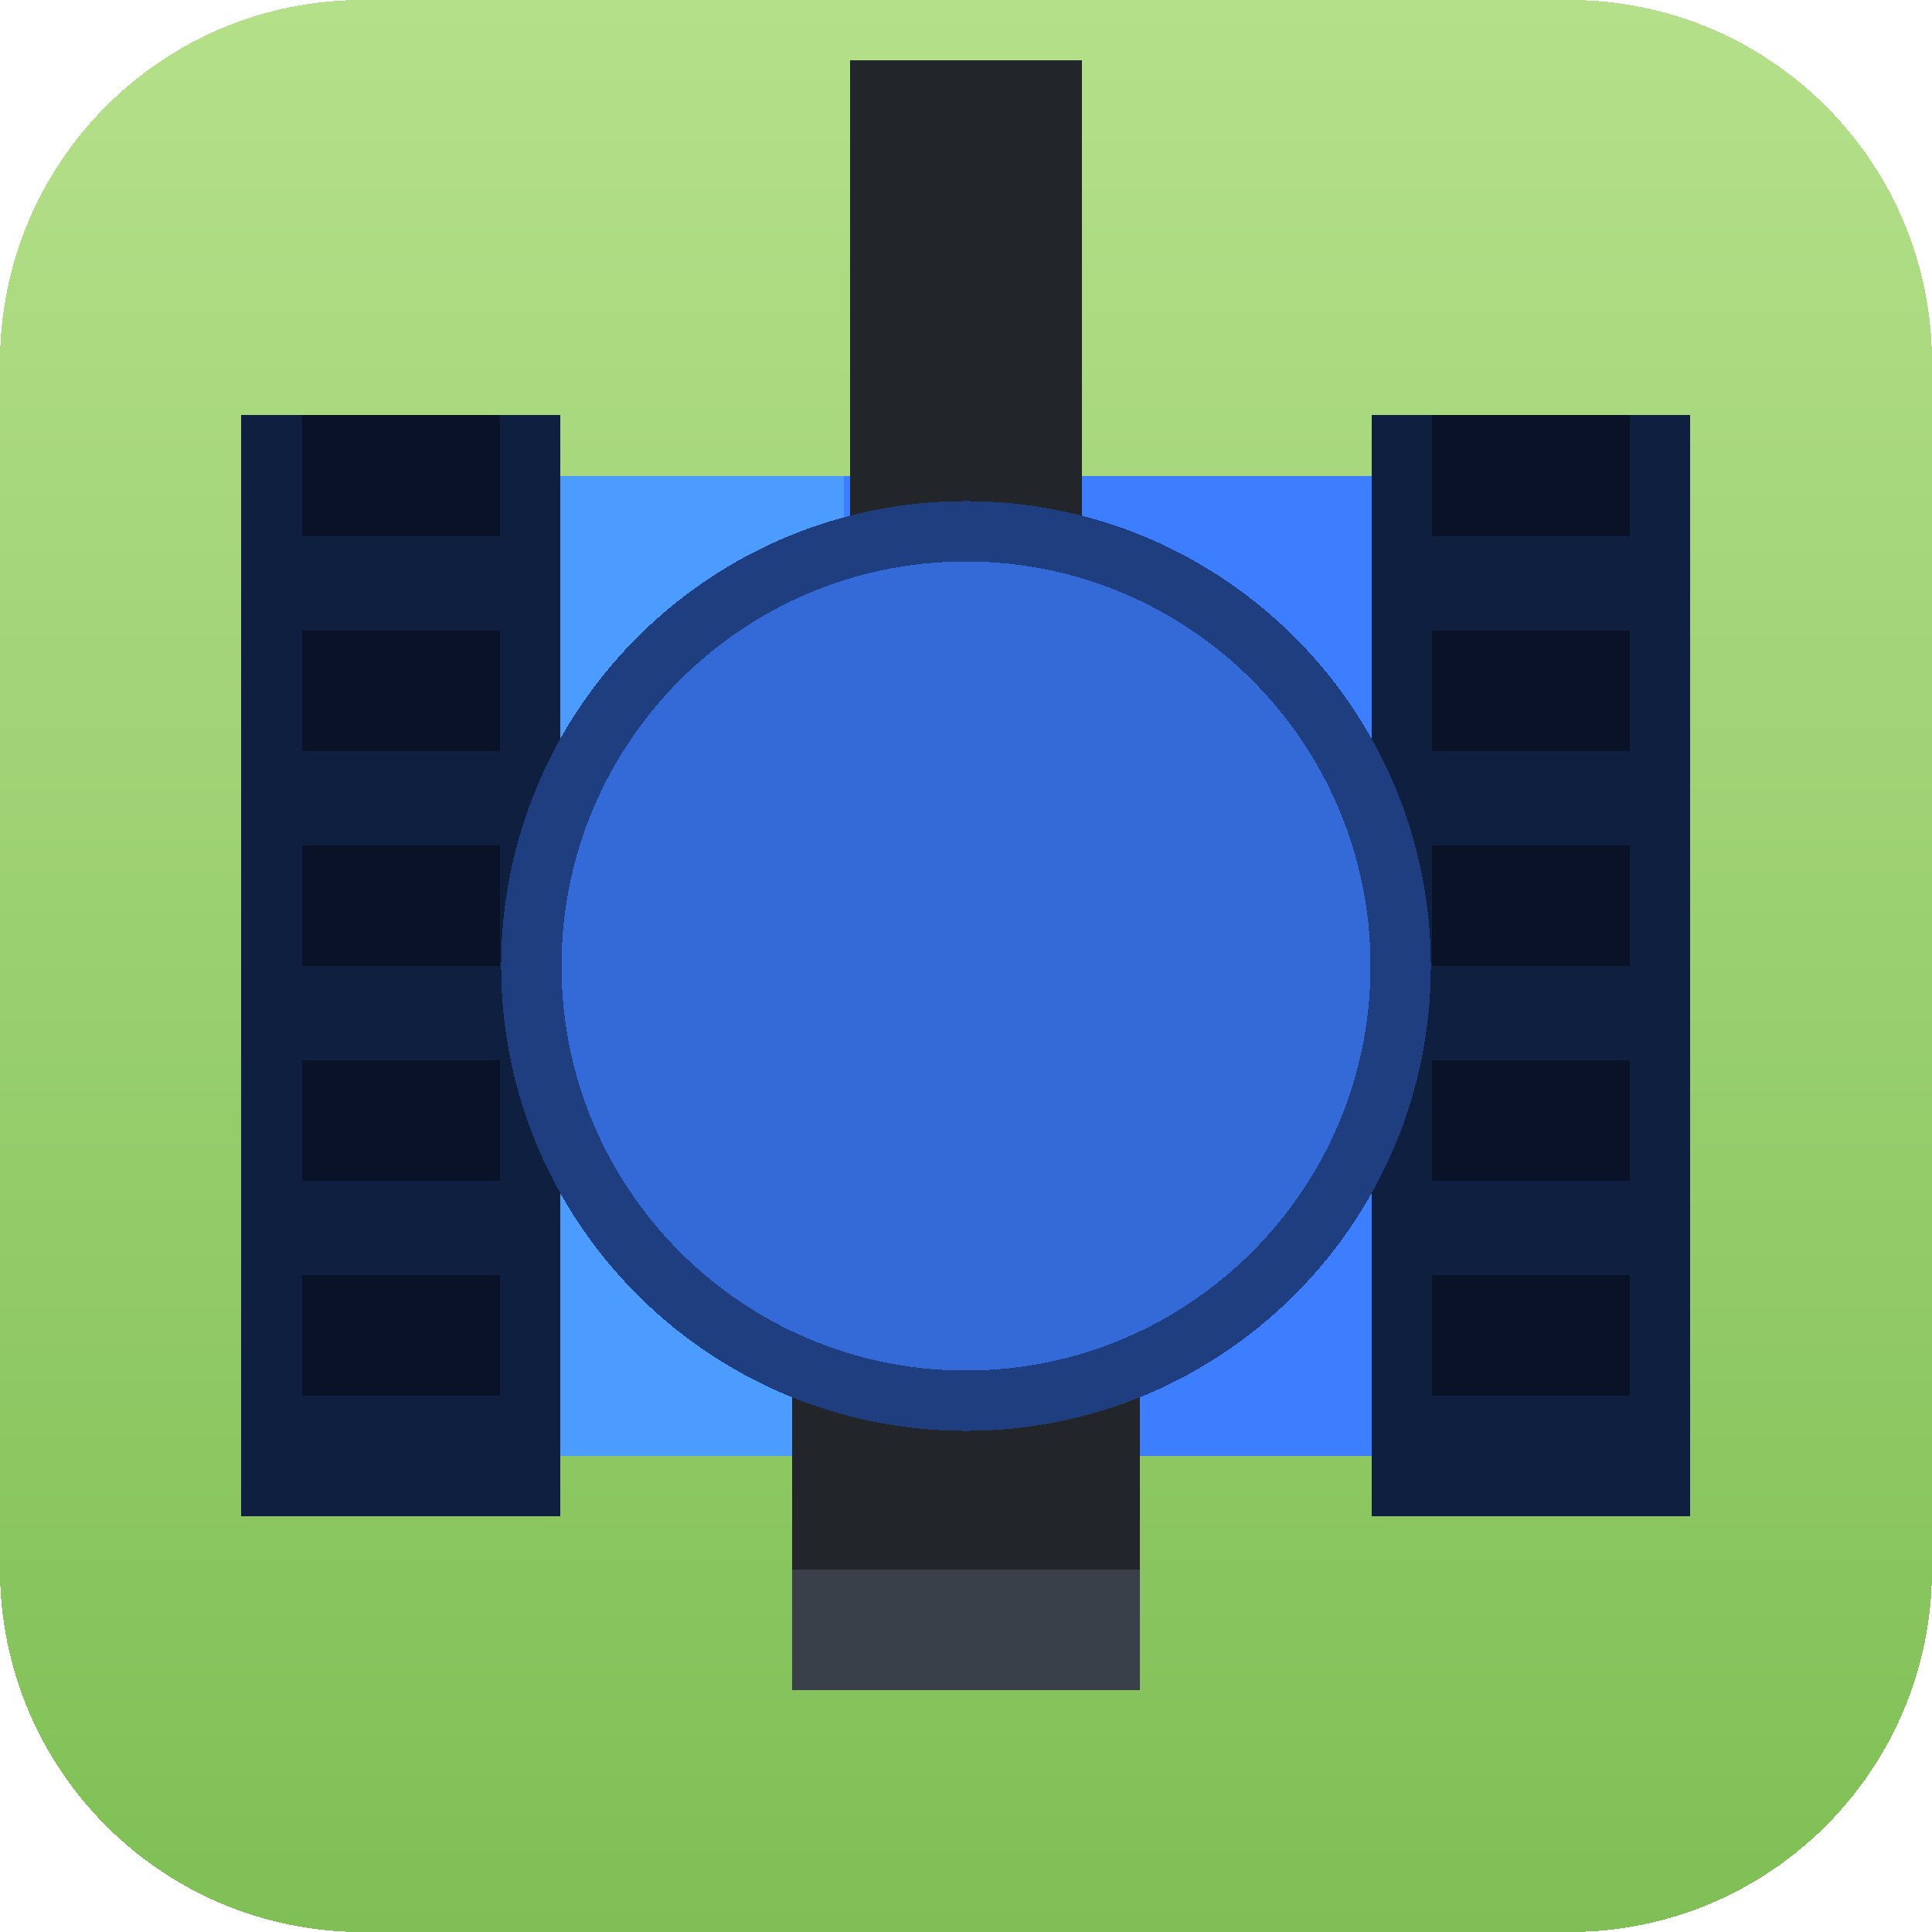
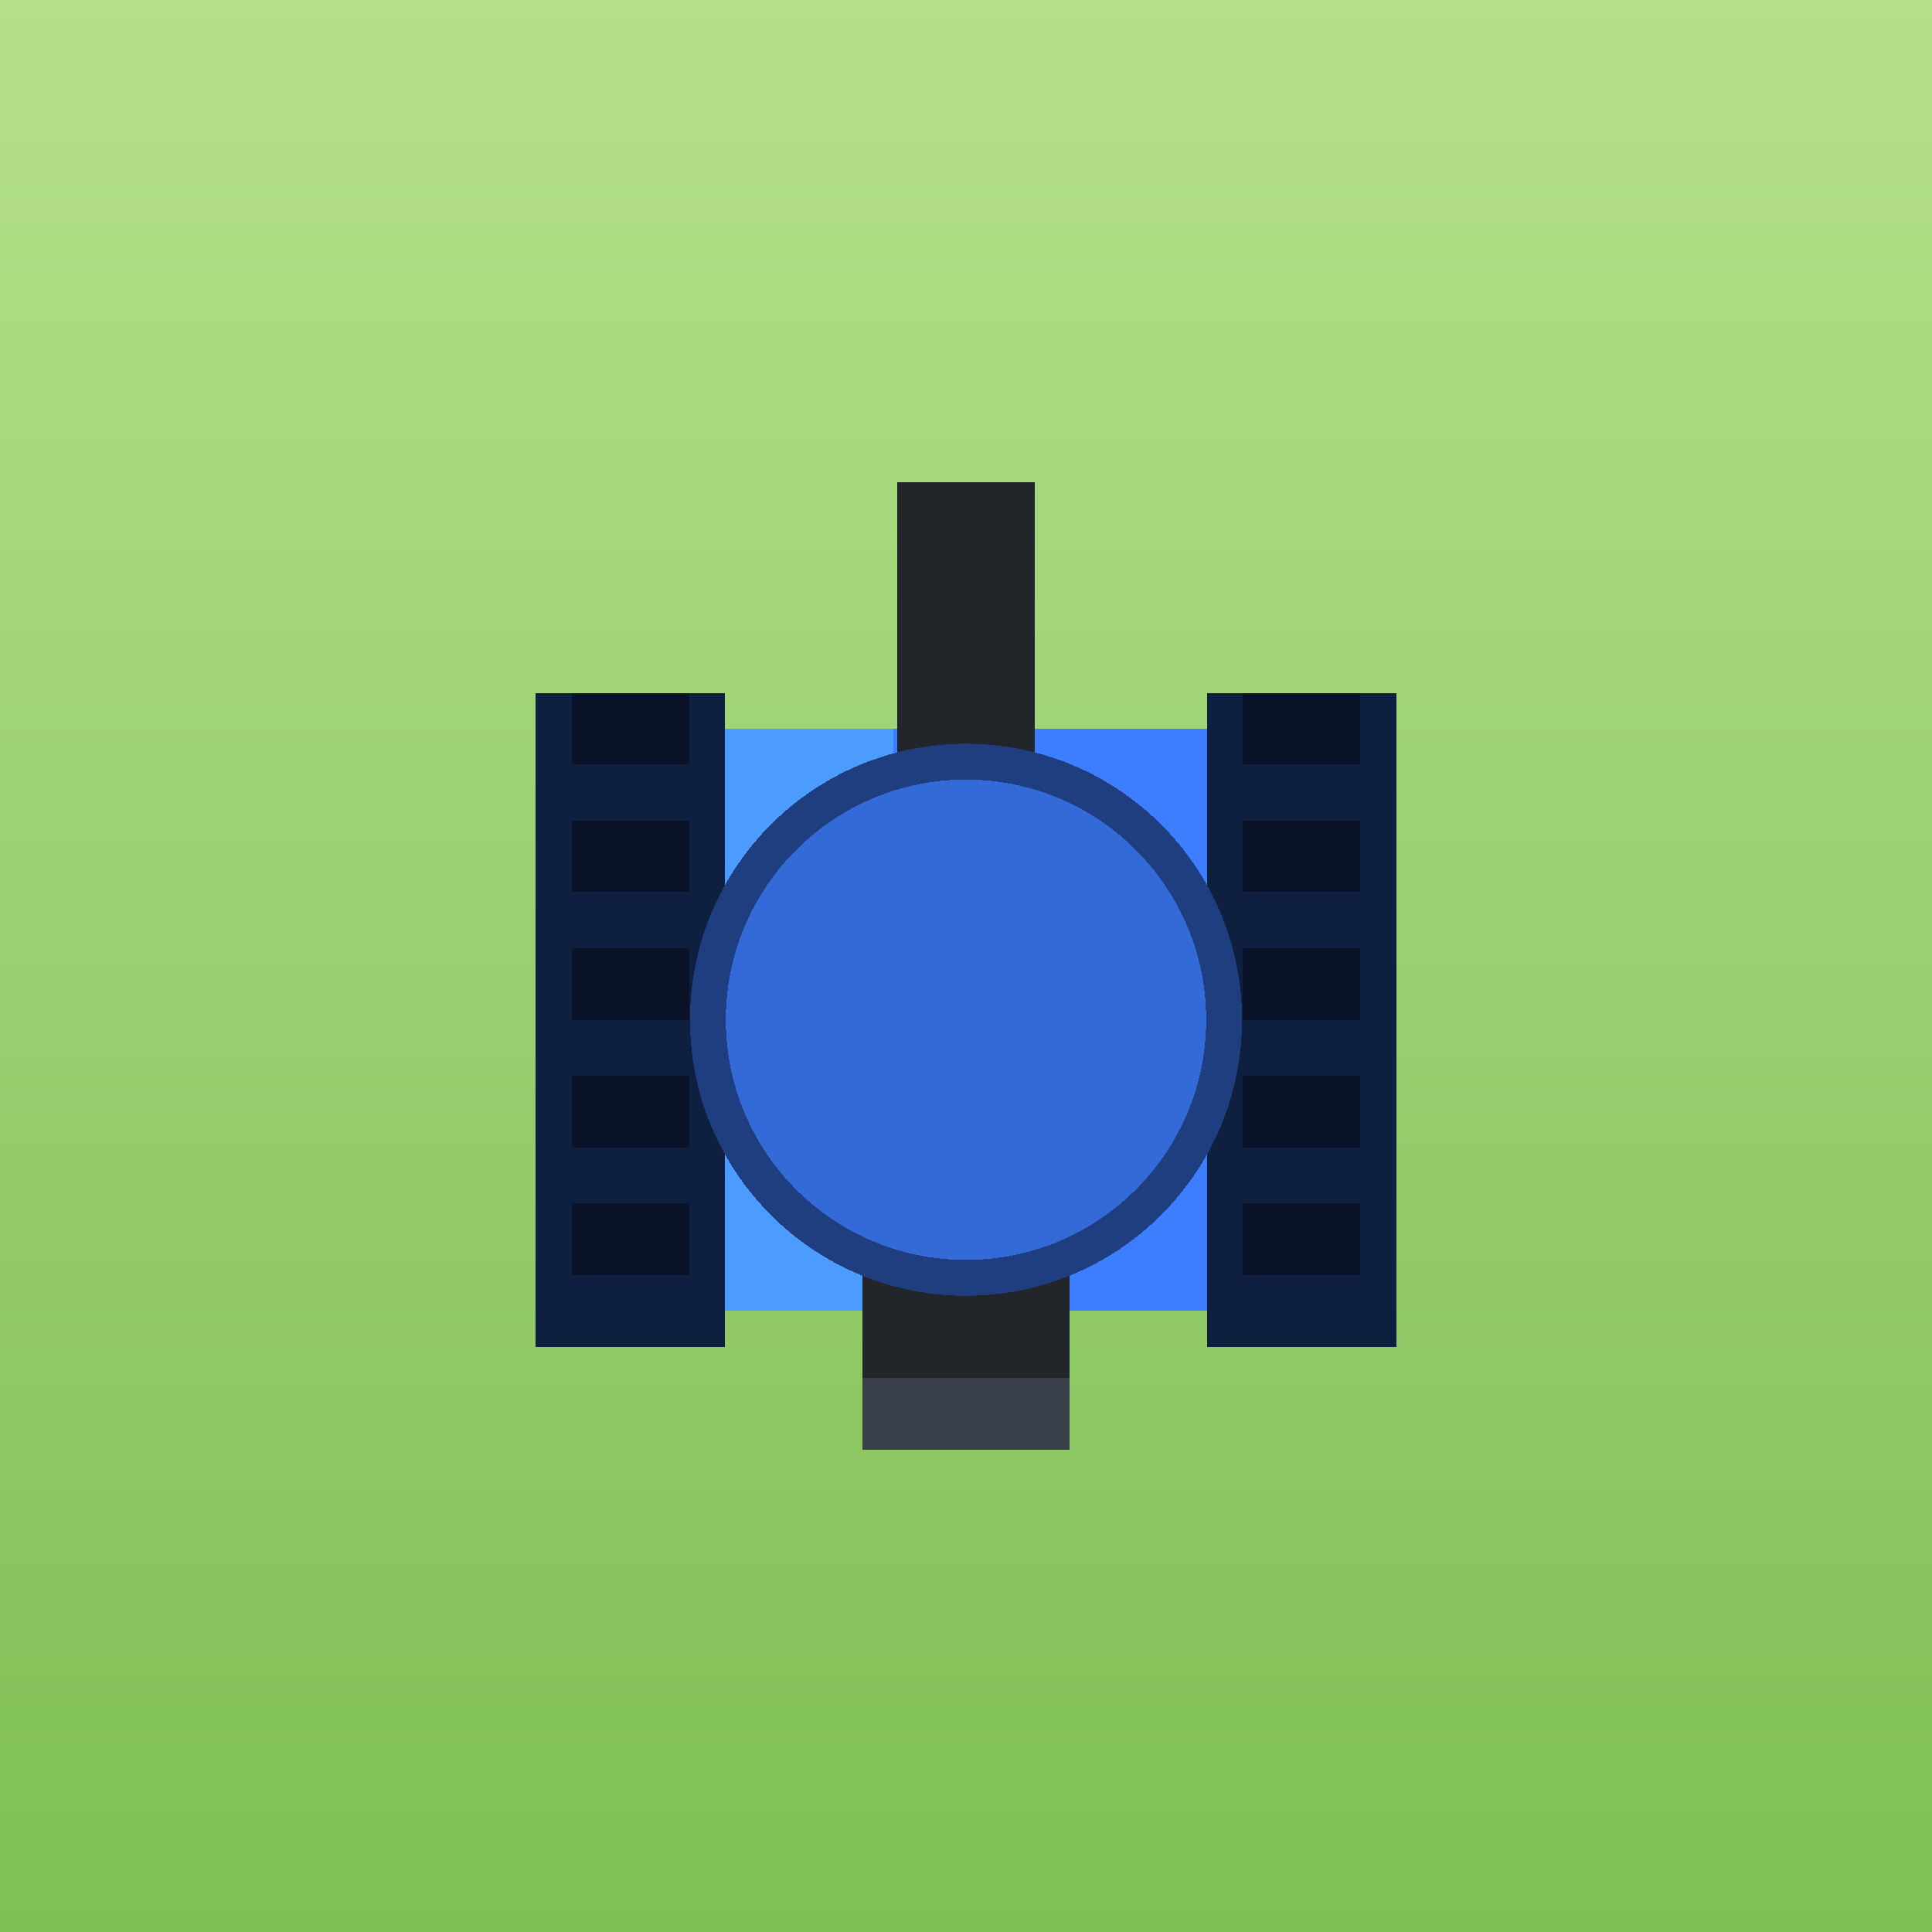
- <svg xmlns="http://www.w3.org/2000/svg" viewBox="0 0 32 32" width="32" height="32" shape-rendering="crispEdges">
+ <svg xmlns="http://www.w3.org/2000/svg" viewBox="0 0 512 512" width="512" height="512" shape-rendering="crispEdges">
  <defs>
    <linearGradient id="grass" x1="0" y1="0" x2="0" y2="1">
      <stop offset="0" stop-color="#b5e08a" />
      <stop offset="1" stop-color="#7fbf55" />
    </linearGradient>
  </defs>
-   <rect width="32" height="32" rx="6" fill="url(#grass)" />
-   <g transform="rotate(-90 16 16)">
+   <rect width="512" height="512" fill="url(#grass)" />
+   <g transform="translate(256 256) scale(9.5) translate(-16 -14.5) rotate(-90 16 16)">
    <rect x="6.88" y="4" width="18.24" height="5.28" fill="#0f1f3f" />
    <rect x="6.88" y="22.72" width="18.24" height="5.28" fill="#0f1f3f" />
    <g fill="#091226">
      <rect x="8.88" y="5" width="2" height="3.28" />
      <rect x="8.88" y="23.72" width="2" height="3.28" />
      <rect x="12.44" y="5" width="2" height="3.28" />
      <rect x="12.44" y="23.72" width="2" height="3.28" />
      <rect x="16" y="5" width="2" height="3.28" />
      <rect x="16" y="23.72" width="2" height="3.28" />
      <rect x="19.56" y="5" width="2" height="3.28" />
      <rect x="19.56" y="23.72" width="2" height="3.28" />
      <rect x="23.12" y="5" width="2" height="3.28" />
      <rect x="23.12" y="23.72" width="2" height="3.28" />
    </g>
    <rect x="7.88" y="9.28" width="16.24" height="13.44" fill="#3d7dff" />
    <rect x="7.88" y="9.28" width="16.24" height="4.7" fill="#4c9cff" />
    <rect x="4" y="13.12" width="4.88" height="5.76" fill="#22262b" />
    <rect x="4" y="13.12" width="2" height="5.76" fill="#394049" />
    <rect x="16" y="14.08" width="15" height="3.84" fill="#22262b" />
    <circle cx="16" cy="16" r="7.2" fill="#336ad8" stroke="#1e3e7f" stroke-width="1" />
  </g>
</svg>
